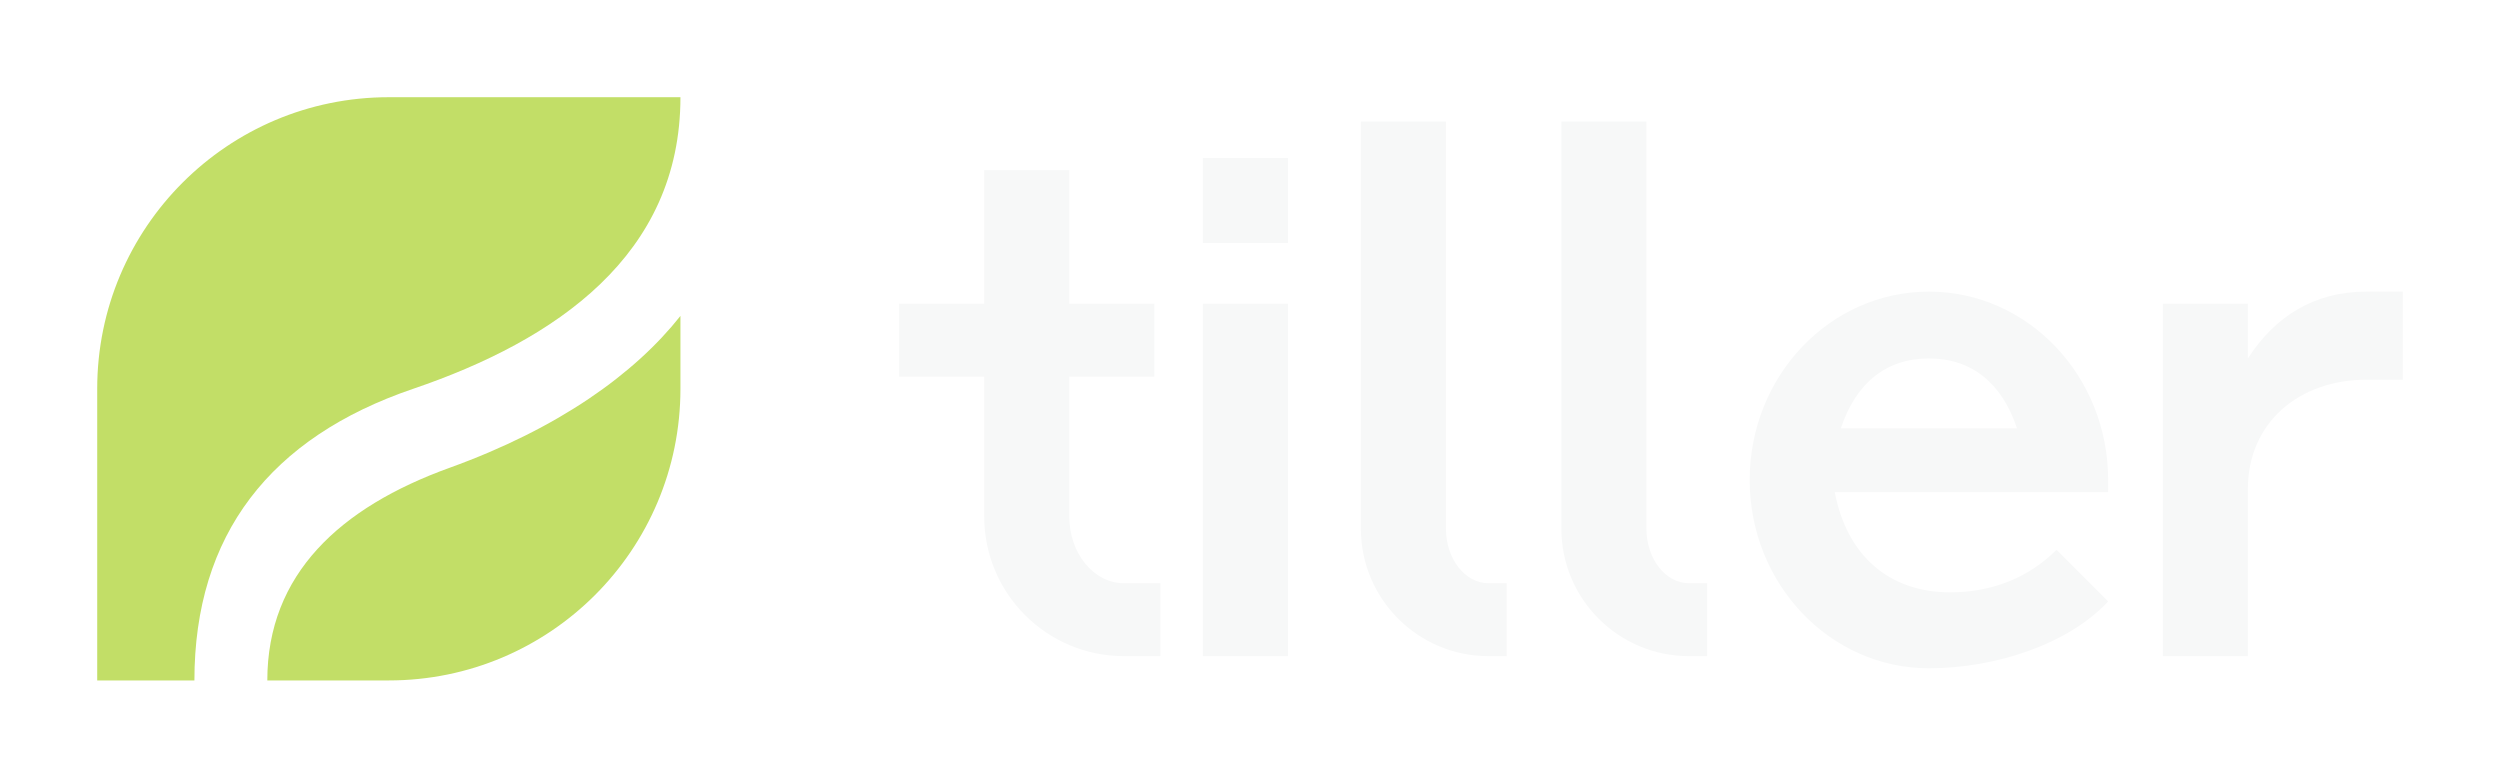
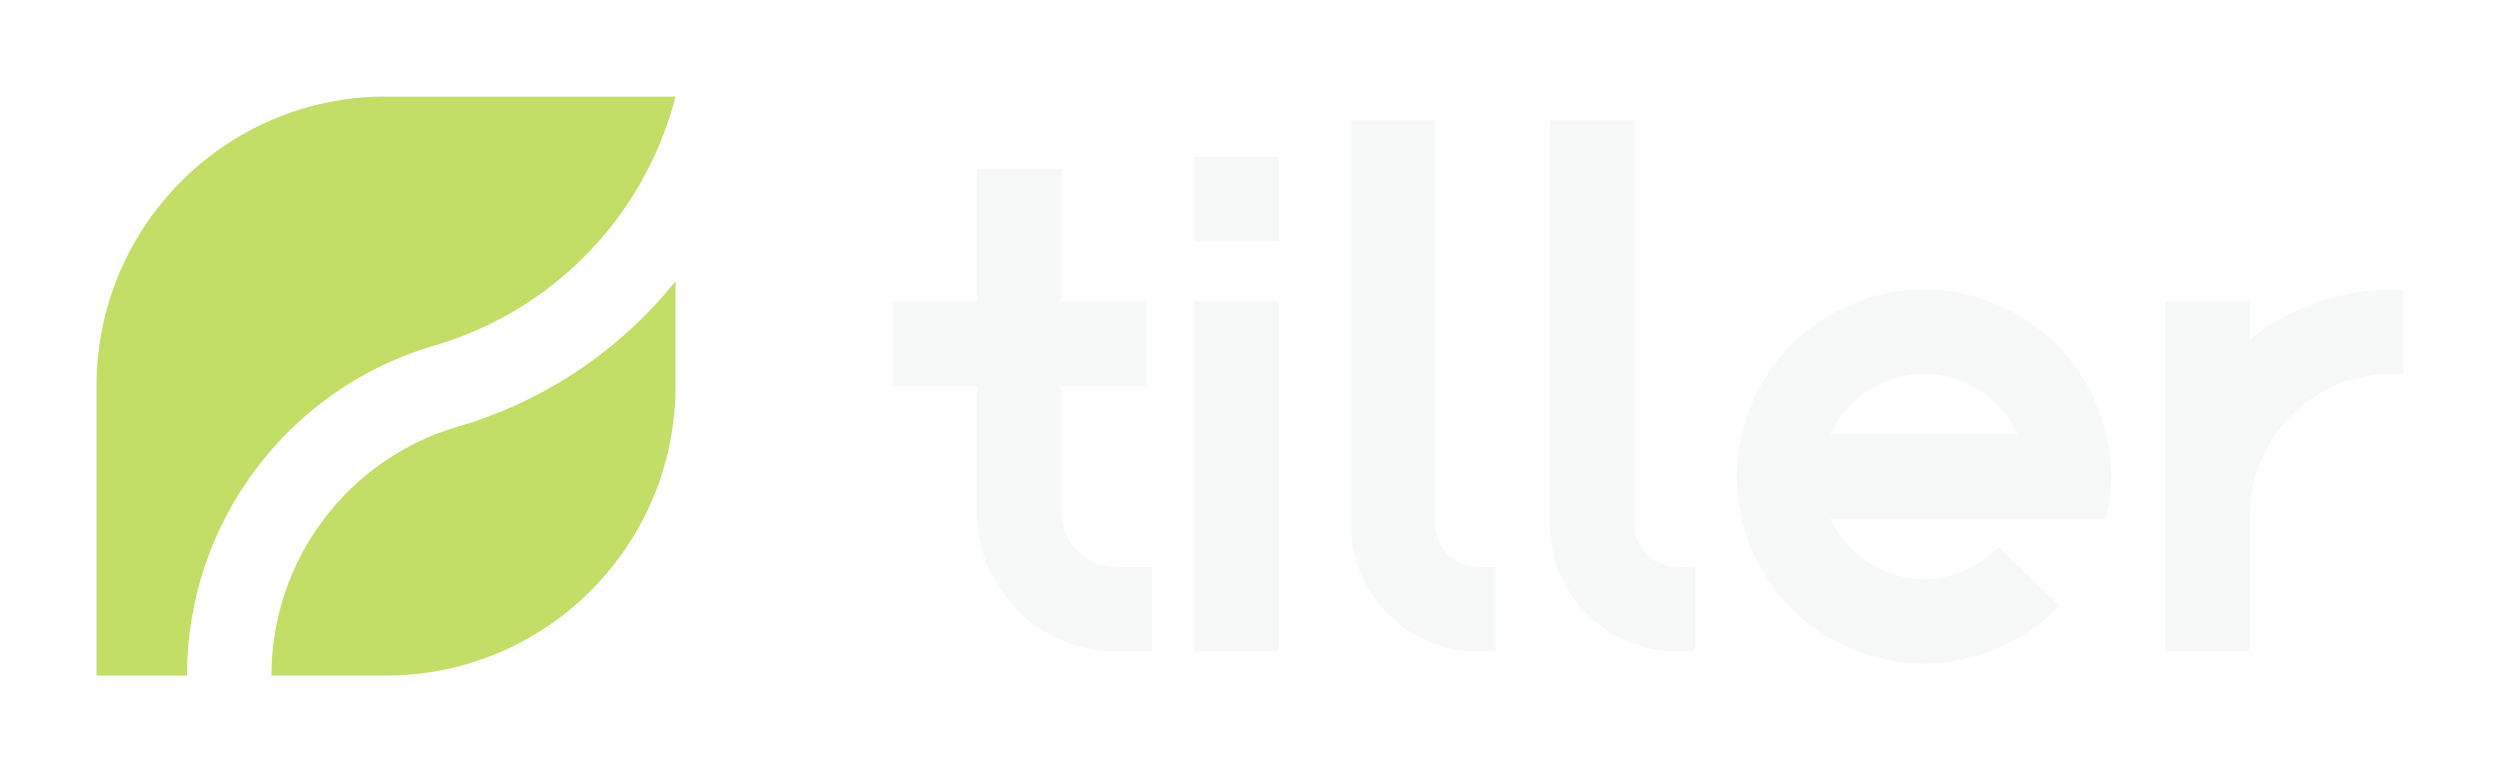
- <svg xmlns="http://www.w3.org/2000/svg" viewBox="0 0 823 256" role="img" aria-label="Tiller - Unfurl and W1-A Balanced lockup">
+ <svg xmlns="http://www.w3.org/2000/svg" viewBox="0 0 829 256" role="img" aria-label="Tiller - monoline A, e mid aperture (W28) lockup">
  <g id="symbol" fill="#c2de67">
-     <path d="M32 224V128A96 96 0 0 1 128 32H224C224 84 183 112 136 128C89 144 64 176 64 224Z" />
-     <path d="M88 224C88 189 112 167 148 154C184 141 209 123 224 104V128A96 96 0 0 1 128 224Z" />
+     <path d="M32 224V128A96 96 0 0 1 128 32H224A116.063 116.063 0 0 1 144.08 114.56A114 114 0 0 0 62 224Z" />
+     <path d="M90 224A86 86 0 0 1 151.92 141.44A144.063 144.063 0 0 0 224 93.231V128A96 96 0 0 1 128 224Z" />
  </g>
  <g id="wordmark" fill="#f7f8f8" transform="translate(280 0)">
    <g data-letter="t" transform="translate(16 40)">
-       <path d="M28 16H56V60H84V84H56V130A18 22 0 0 0 74 152H86V176H74A46 46 0 0 1 28 130V84H0V60H28Z" />
+       <path d="M28 16H56V60H84V88H56V130A18 18 0 0 0 74 148H86V176H74A46 46 0 0 1 28 130V88H0V60H28Z" />
    </g>
    <g data-letter="i" transform="translate(108 40)">
      <path d="M8 60H36V176H8ZM8 12H36V40H8Z" />
    </g>
    <g data-letter="l" transform="translate(160 40)">
-       <path d="M8 0H36V134A14 18 0 0 0 50 152H56V176H50A42 42 0 0 1 8 134Z" />
+       <path d="M8 0H36V134A14 14 0 0 0 50 148H56V176H50A42 42 0 0 1 8 134Z" />
    </g>
    <g data-letter="l" transform="translate(226 40)">
-       <path d="M8 0H36V134A14 18 0 0 0 50 152H56V176H50A42 42 0 0 1 8 134Z" />
+       <path d="M8 0H36V134A14 14 0 0 0 50 148H56V176H50A42 42 0 0 1 8 134Z" />
    </g>
    <g data-letter="e" transform="translate(294 40)">
-       <path fill-rule="evenodd" d="M120 122H30C34 143 48 155 68 155C82 155 94 150 103 141L120 158C107 172 83 180 61 180A59 62 0 0 1 2 118A59 62 0 0 1 61 56A59 62 0 0 1 120 118V122ZM32 101H90C85 86 75 78 61 78C47 78 37 86 32 101Z" />
+       <path fill-rule="evenodd" d="M108.897 160.759A62 62 0 0 1 2 118A62 62 0 0 1 64 56A62 62 0 0 1 124.399 132H33.016A34 34 0 0 0 88.621 141.448ZM33.016 104A34 34 0 0 1 94.984 104Z" />
    </g>
-     <g data-letter="r" transform="translate(424 40)">
-       <path d="M8 60H36V78C45 64 58 56 75 56H87V85H75C53 85 36 99 36 121V176H8Z" />
+     <g data-letter="r" transform="translate(430 40)">
+       <path d="M8 60H36V72.553A75 75 0 0 1 83 56H87V84H83A47 47 0 0 0 36 131V176H8Z" />
    </g>
  </g>
</svg>
